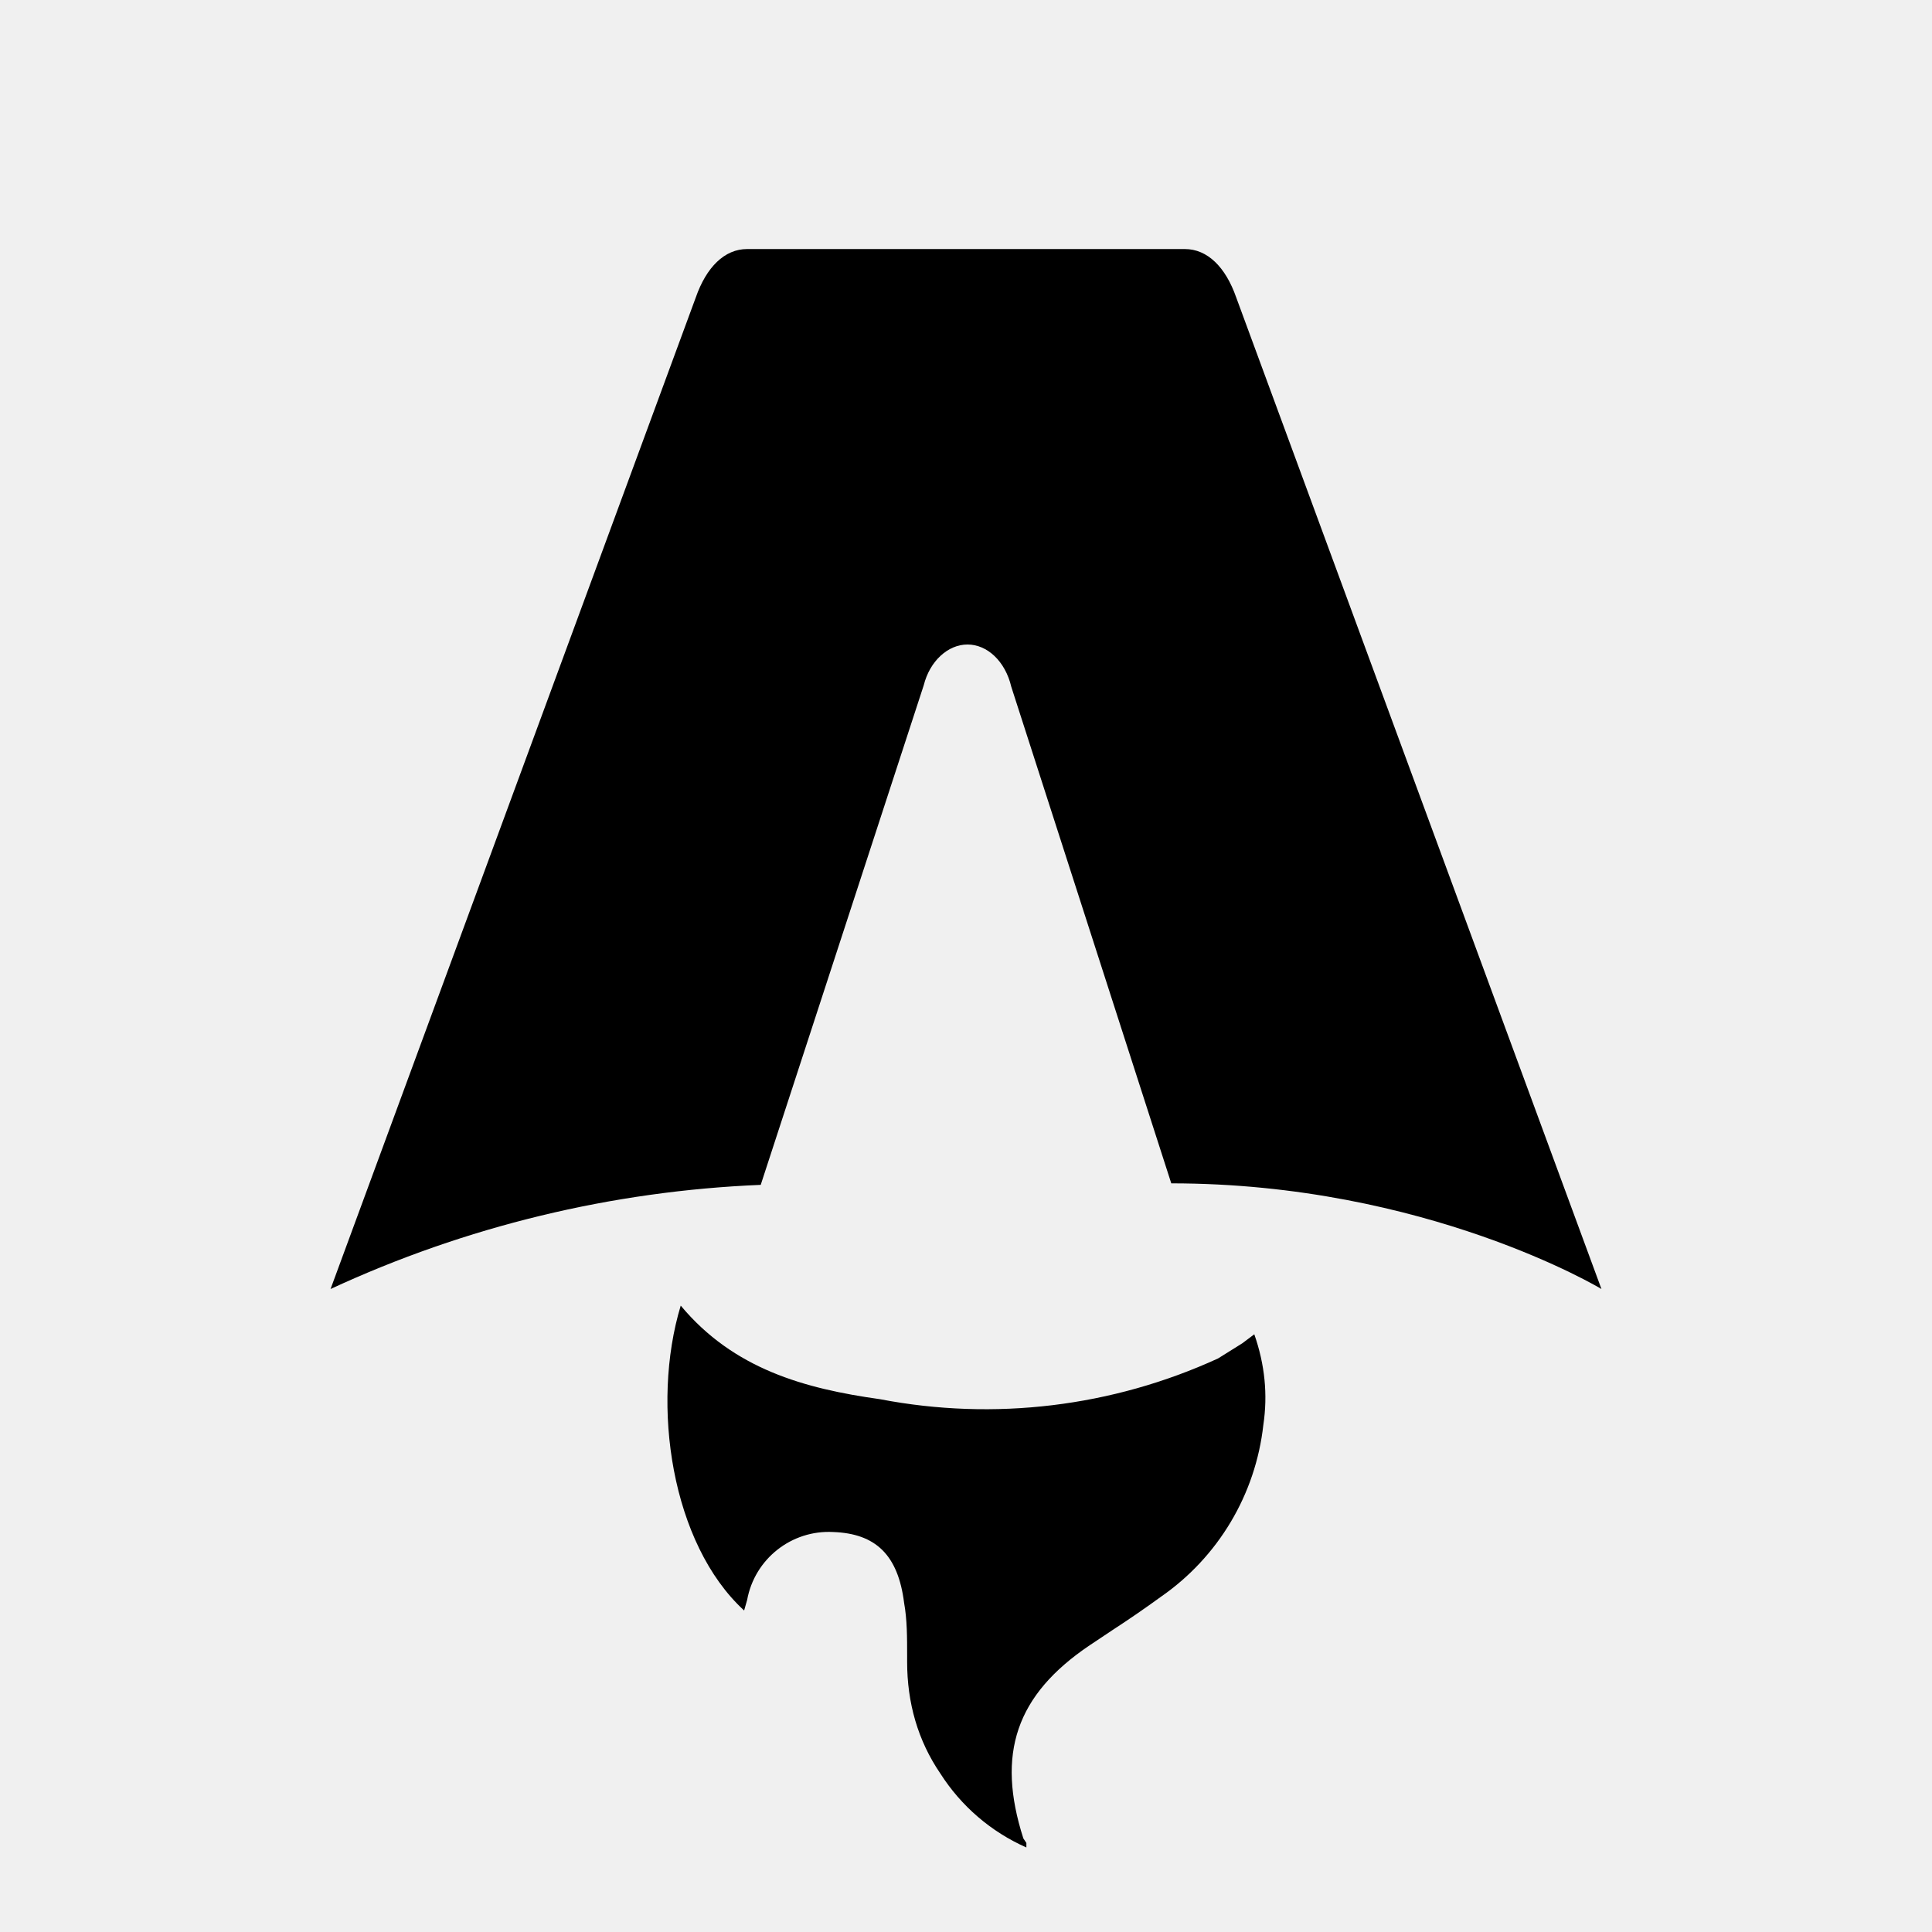
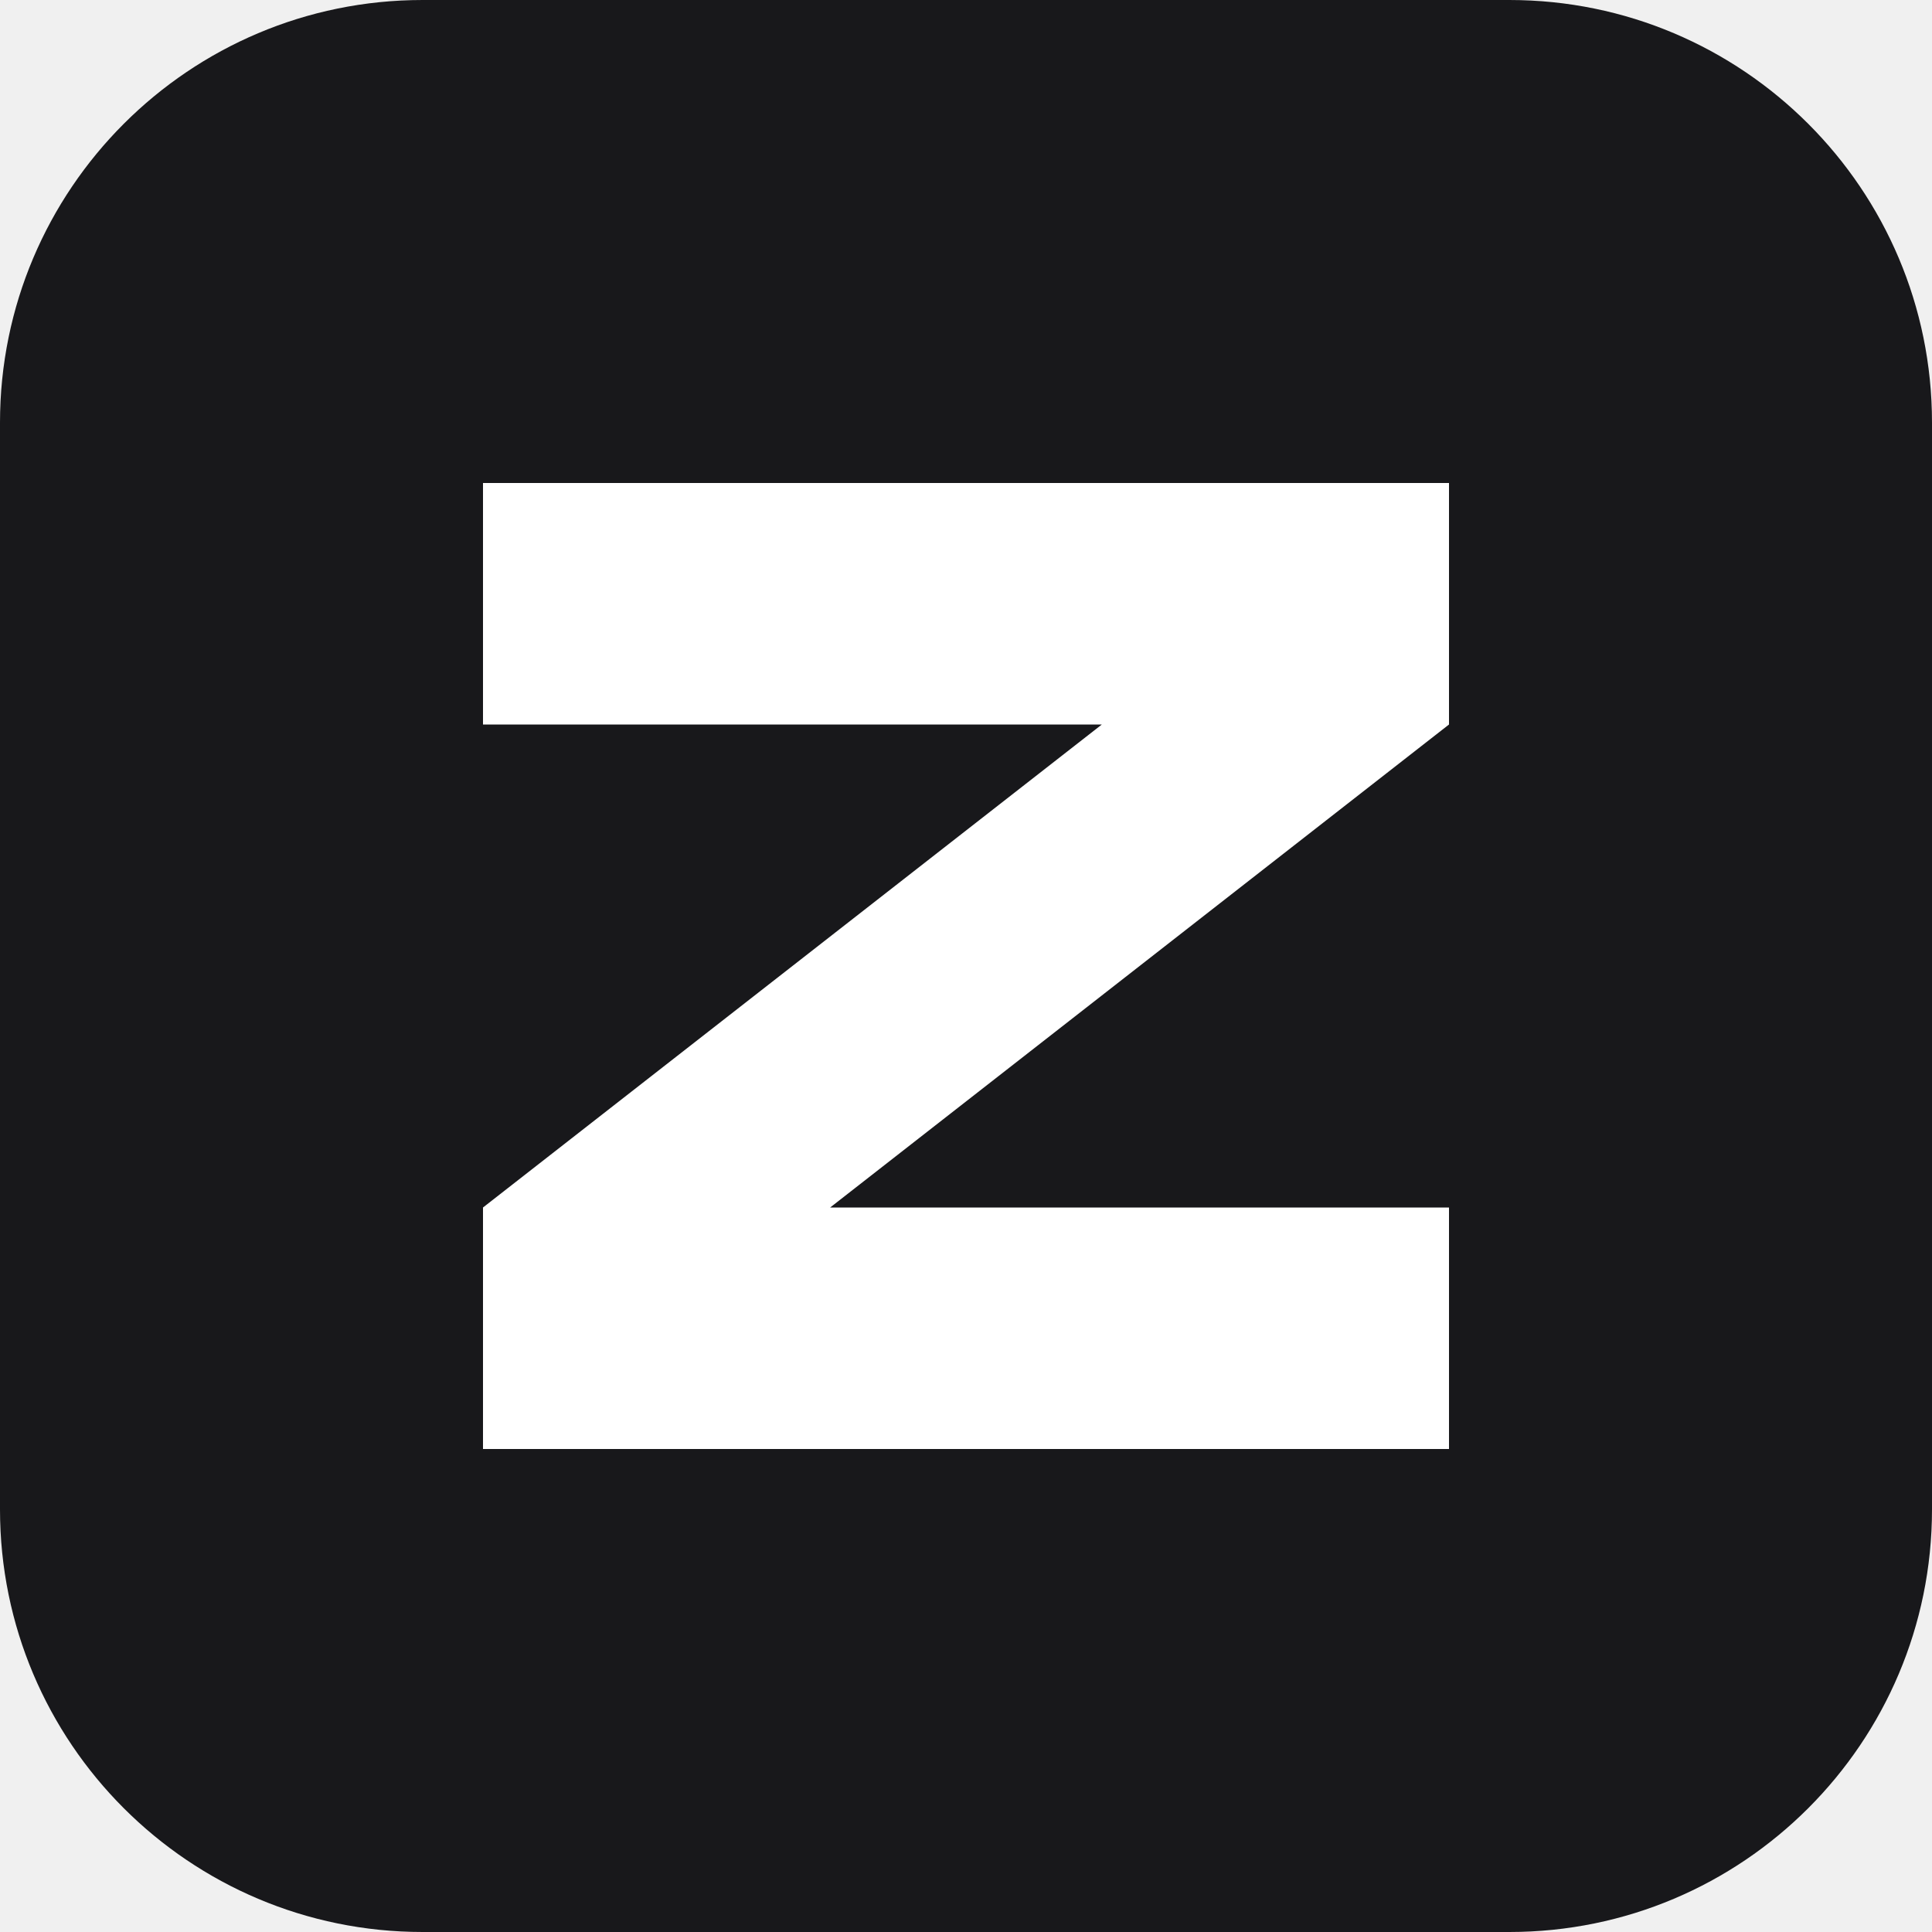
- <svg xmlns="http://www.w3.org/2000/svg" fill="none" viewBox="0 0 128 128">
-   <path d="M50.4 78.5a75.1 75.1 0 0 0-28.5 6.9l24.2-65.7c.7-2 1.9-3.2 3.4-3.2h29c1.5 0 2.7 1.2 3.4 3.2l24.2 65.7s-11.6-7-28.5-7L67 45.5c-.4-1.7-1.6-2.8-2.9-2.8-1.3 0-2.5 1.1-2.9 2.7L50.4 78.5Zm-1.1 28.2Zm-4.2-20.2c-2 6.6-.6 15.8 4.2 20.2a17.5 17.5 0 0 1 .2-.7 5.5 5.5 0 0 1 5.7-4.5c2.8.1 4.3 1.5 4.7 4.7.2 1.1.2 2.3.2 3.5v.4c0 2.7.7 5.2 2.2 7.4a13 13 0 0 0 5.7 4.9v-.3l-.2-.3c-1.8-5.6-.5-9.5 4.4-12.8l1.5-1a73 73 0 0 0 3.2-2.2 16 16 0 0 0 6.8-11.4c.3-2 .1-4-.6-6l-.8.6-1.6 1a37 37 0 0 1-22.4 2.7c-5-.7-9.7-2-13.2-6.2Z" />
+ <svg xmlns="http://www.w3.org/2000/svg" viewBox="0 0 128 128" role="img" aria-label="Zblog">
+   <rect width="128" height="128" rx="28" fill="#18181b" />
+   <path d="M32 32h64v16L55 80h41v16H32V80l41-32H32z" fill="#ffffff" />
  <style>
-         path { fill: #000; }
-         @media (prefers-color-scheme: dark) {
-             path { fill: #FFF; }
-         }
-     </style>
+     @media (prefers-color-scheme: light) {
+       rect { fill: #18181b; }
+       path { fill: #ffffff; }
+     }
+   </style>
</svg>
